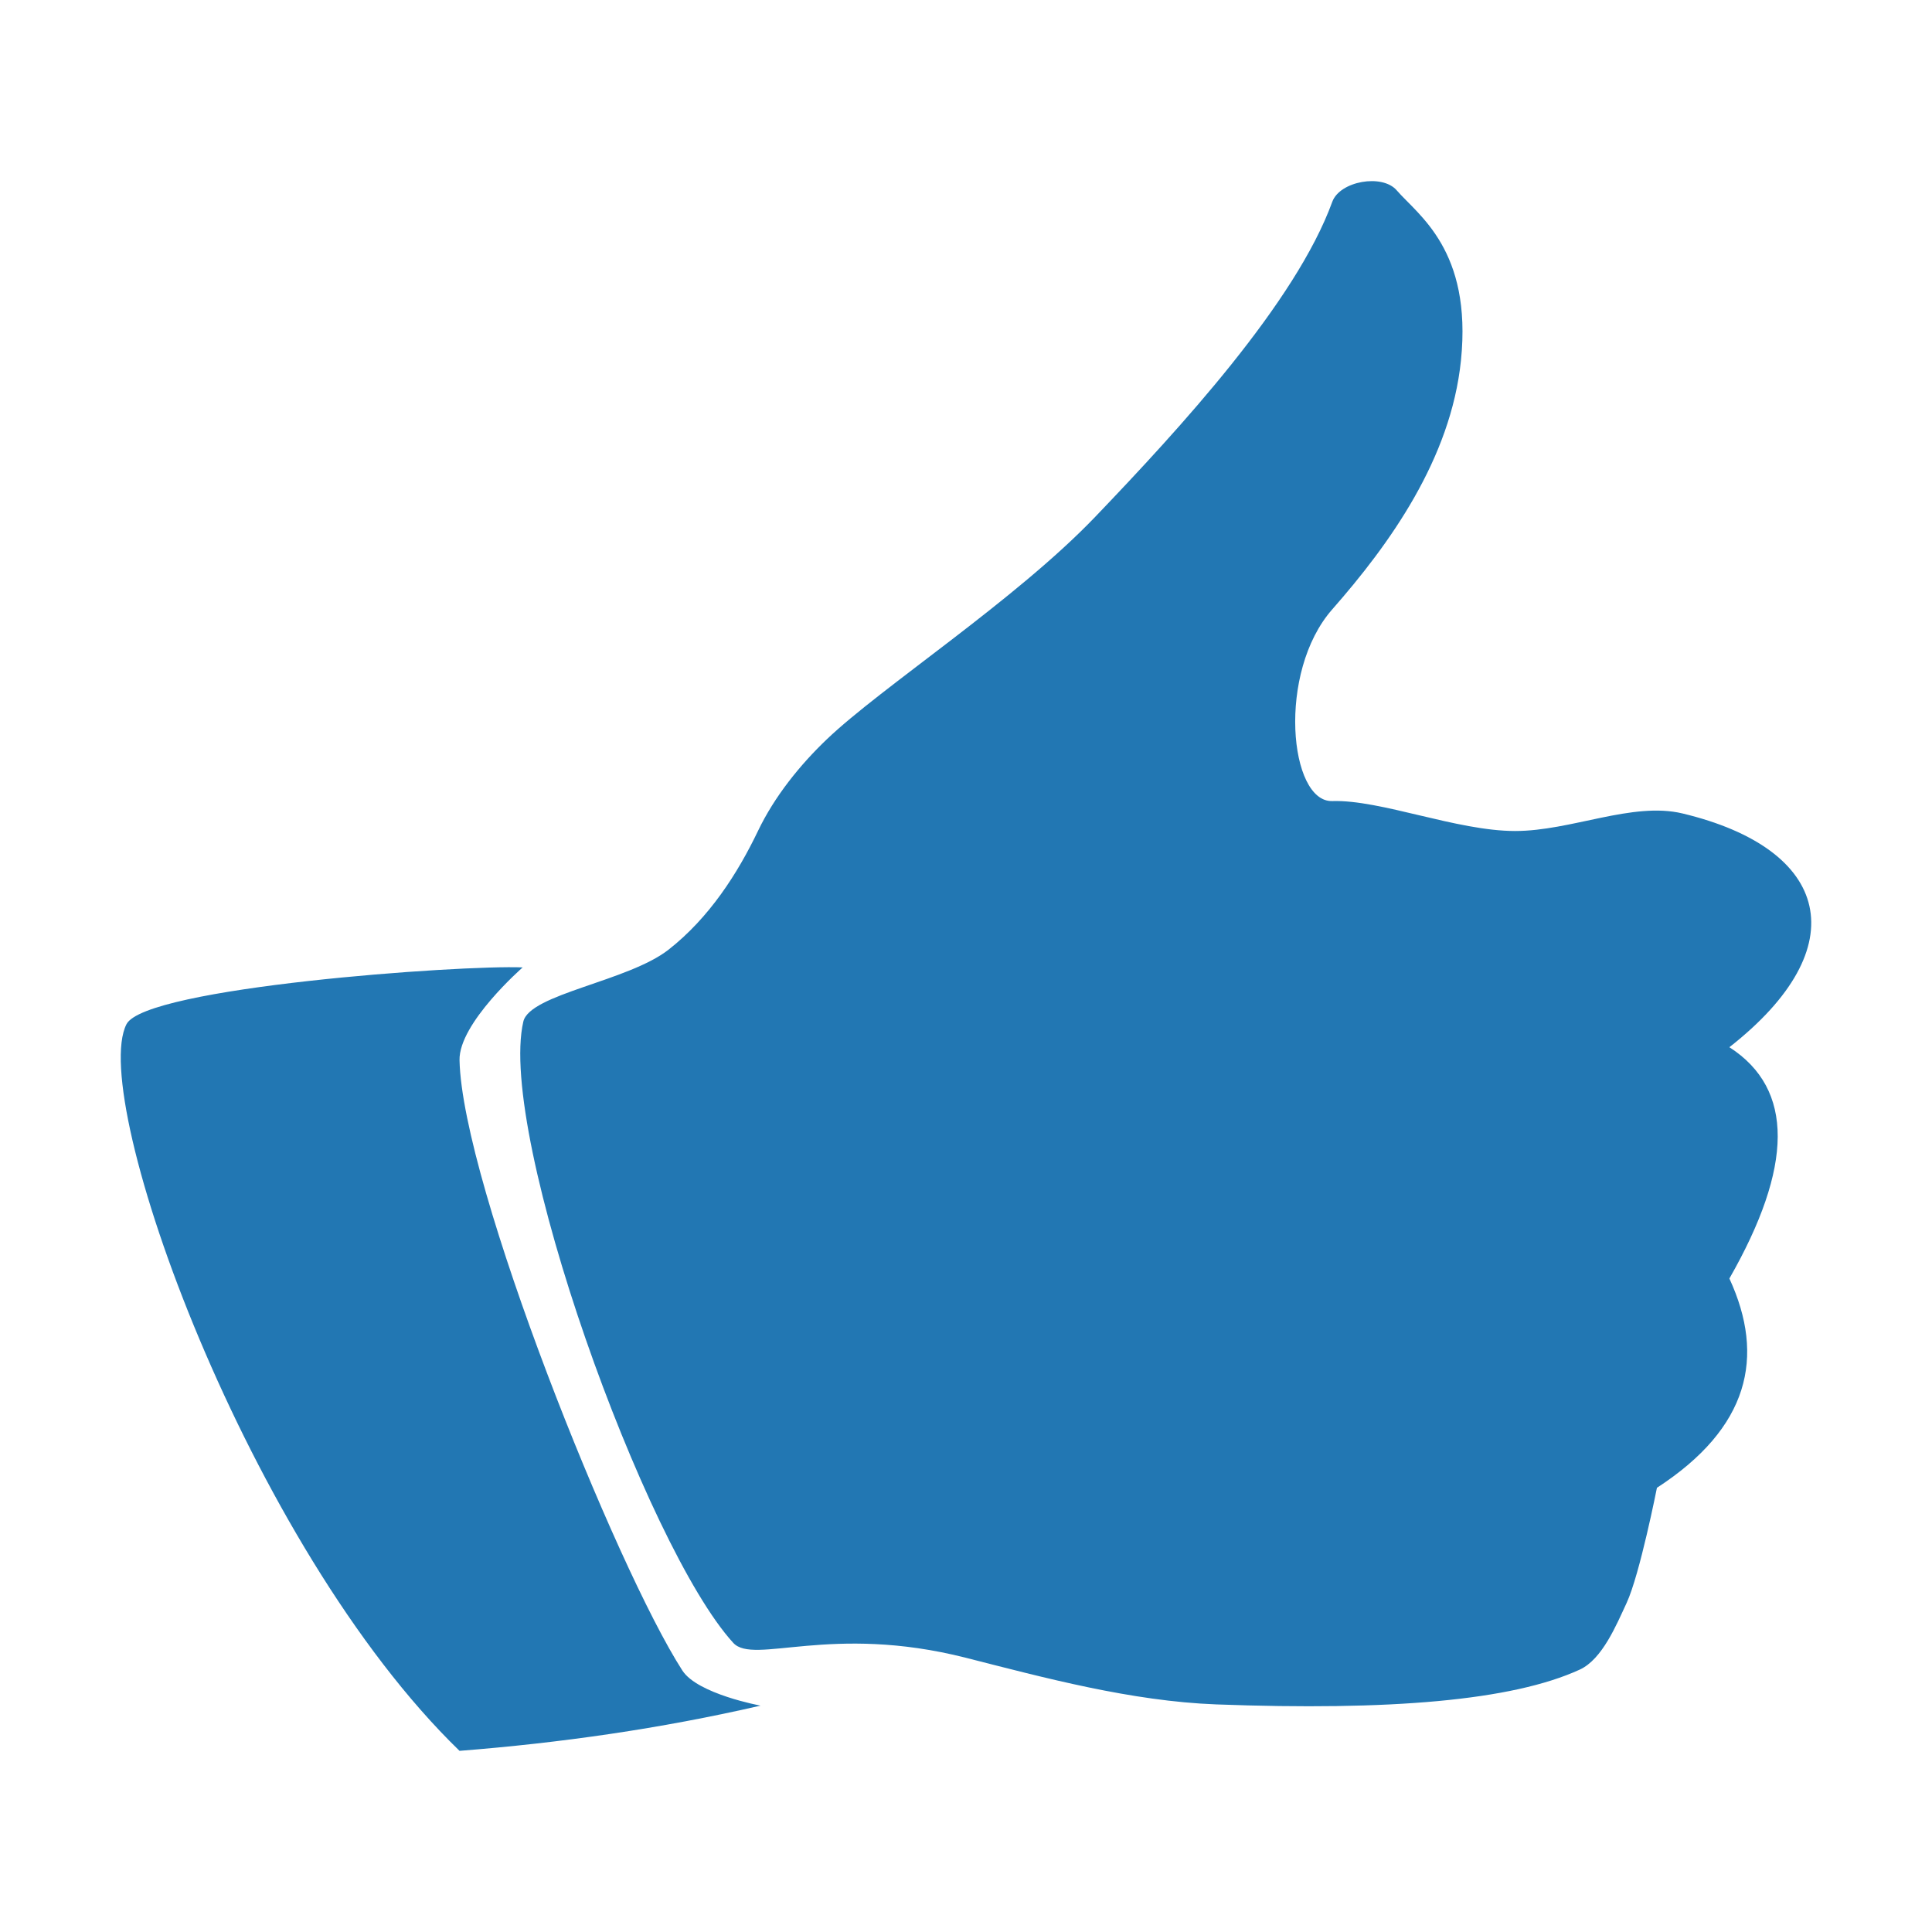
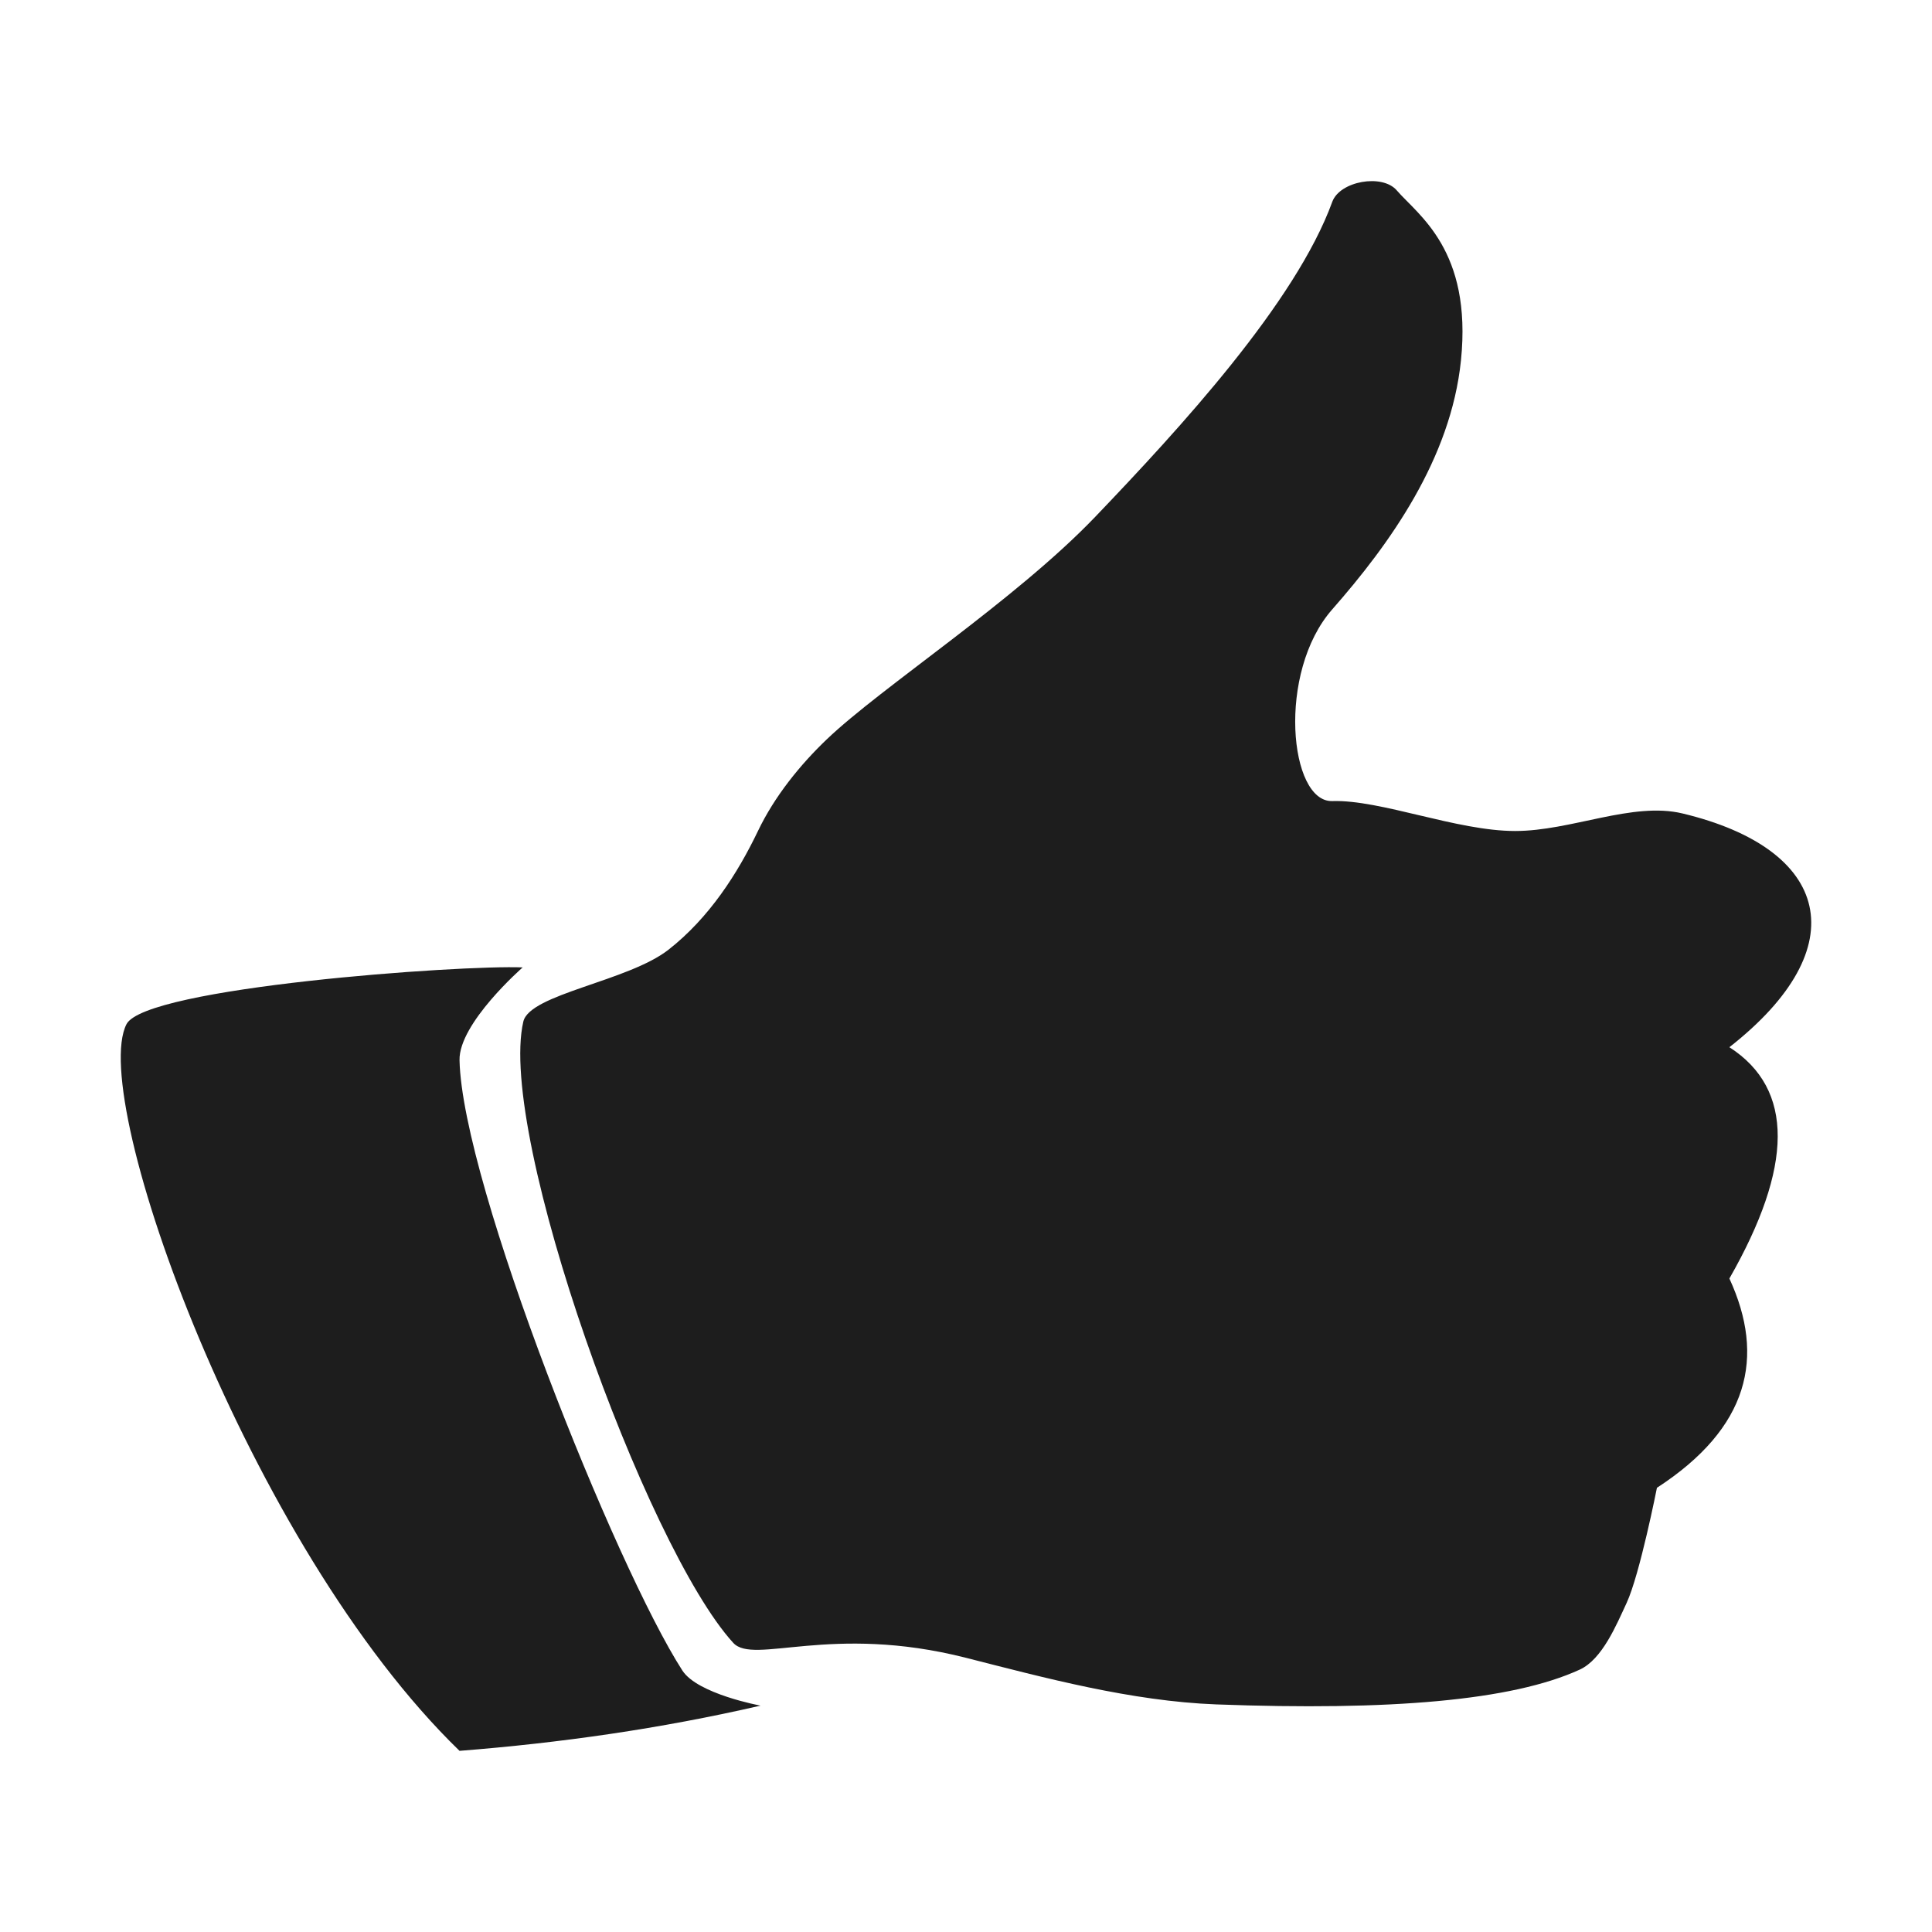
<svg xmlns="http://www.w3.org/2000/svg" width="100%" height="100%" viewBox="0 0 32 32" version="1.1" xml:space="preserve" style="fill-rule:evenodd;clip-rule:evenodd;stroke-linejoin:round;stroke-miterlimit:2;">
  <g transform="matrix(1,0,0,1,-364,-97)">
    <g id="social-bar" transform="matrix(0.016,0,0,0.032,364,97)">
      <rect x="0" y="0" width="2000" height="1000" style="fill:none;" />
      <g transform="matrix(62.2479,0,0,30.0821,-9207.33,-5987.68)">
-         <path d="M150.017,216.668C149.378,217.964 152.042,225.645 155.556,229.17C157.232,229.034 158.901,228.788 160.562,228.392C160.562,228.392 159.515,228.193 159.262,227.788C158.16,226.02 155.599,219.418 155.556,217.286C155.543,216.65 156.606,215.69 156.606,215.69C155.574,215.645 150.33,216.033 150.017,216.668ZM156.617,216.622C156.179,218.57 158.652,225.664 160.108,227.312C160.449,227.698 161.727,226.977 163.978,227.569C165.283,227.913 166.729,228.316 168.141,228.371C171.029,228.482 173.061,228.307 174.186,227.772C174.56,227.594 174.795,227.003 174.965,226.625C175.184,226.137 175.469,224.644 175.469,224.644C177.001,223.614 177.276,222.394 176.674,221.043C177.734,219.124 177.757,217.784 176.674,217.063C178.8,215.34 178.357,213.651 175.894,213.041C175.061,212.835 174.044,213.343 173.111,213.343C172.14,213.343 170.877,212.802 170.07,212.828C169.356,212.851 169.146,210.615 170.07,209.529C171.023,208.407 172.042,206.941 172.21,205.246C172.398,203.348 171.499,202.747 171.142,202.32C170.901,202.03 170.195,202.161 170.07,202.517C169.46,204.252 167.531,206.42 166.13,207.935C164.798,209.375 162.576,210.864 161.664,211.765C161.22,212.204 160.795,212.746 160.519,213.343C160.178,214.079 159.707,214.837 159.033,215.384C158.36,215.93 156.724,216.147 156.617,216.622Z" style="fill:rgb(34,119,179);" />
+         <path d="M150.017,216.668C149.378,217.964 152.042,225.645 155.556,229.17C157.232,229.034 158.901,228.788 160.562,228.392C160.562,228.392 159.515,228.193 159.262,227.788C158.16,226.02 155.599,219.418 155.556,217.286C155.543,216.65 156.606,215.69 156.606,215.69C155.574,215.645 150.33,216.033 150.017,216.668ZM156.617,216.622C156.179,218.57 158.652,225.664 160.108,227.312C160.449,227.698 161.727,226.977 163.978,227.569C165.283,227.913 166.729,228.316 168.141,228.371C171.029,228.482 173.061,228.307 174.186,227.772C174.56,227.594 174.795,227.003 174.965,226.625C175.184,226.137 175.469,224.644 175.469,224.644C177.001,223.614 177.276,222.394 176.674,221.043C177.734,219.124 177.757,217.784 176.674,217.063C178.8,215.34 178.357,213.651 175.894,213.041C175.061,212.835 174.044,213.343 173.111,213.343C172.14,213.343 170.877,212.802 170.07,212.828C169.356,212.851 169.146,210.615 170.07,209.529C171.023,208.407 172.042,206.941 172.21,205.246C172.398,203.348 171.499,202.747 171.142,202.32C170.901,202.03 170.195,202.161 170.07,202.517C169.46,204.252 167.531,206.42 166.13,207.935C164.798,209.375 162.576,210.864 161.664,211.765C161.22,212.204 160.795,212.746 160.519,213.343C160.178,214.079 159.707,214.837 159.033,215.384C158.36,215.93 156.724,216.147 156.617,216.622Z" style="fill:rgb(29,29,29);" />
      </g>
    </g>
  </g>
</svg>
